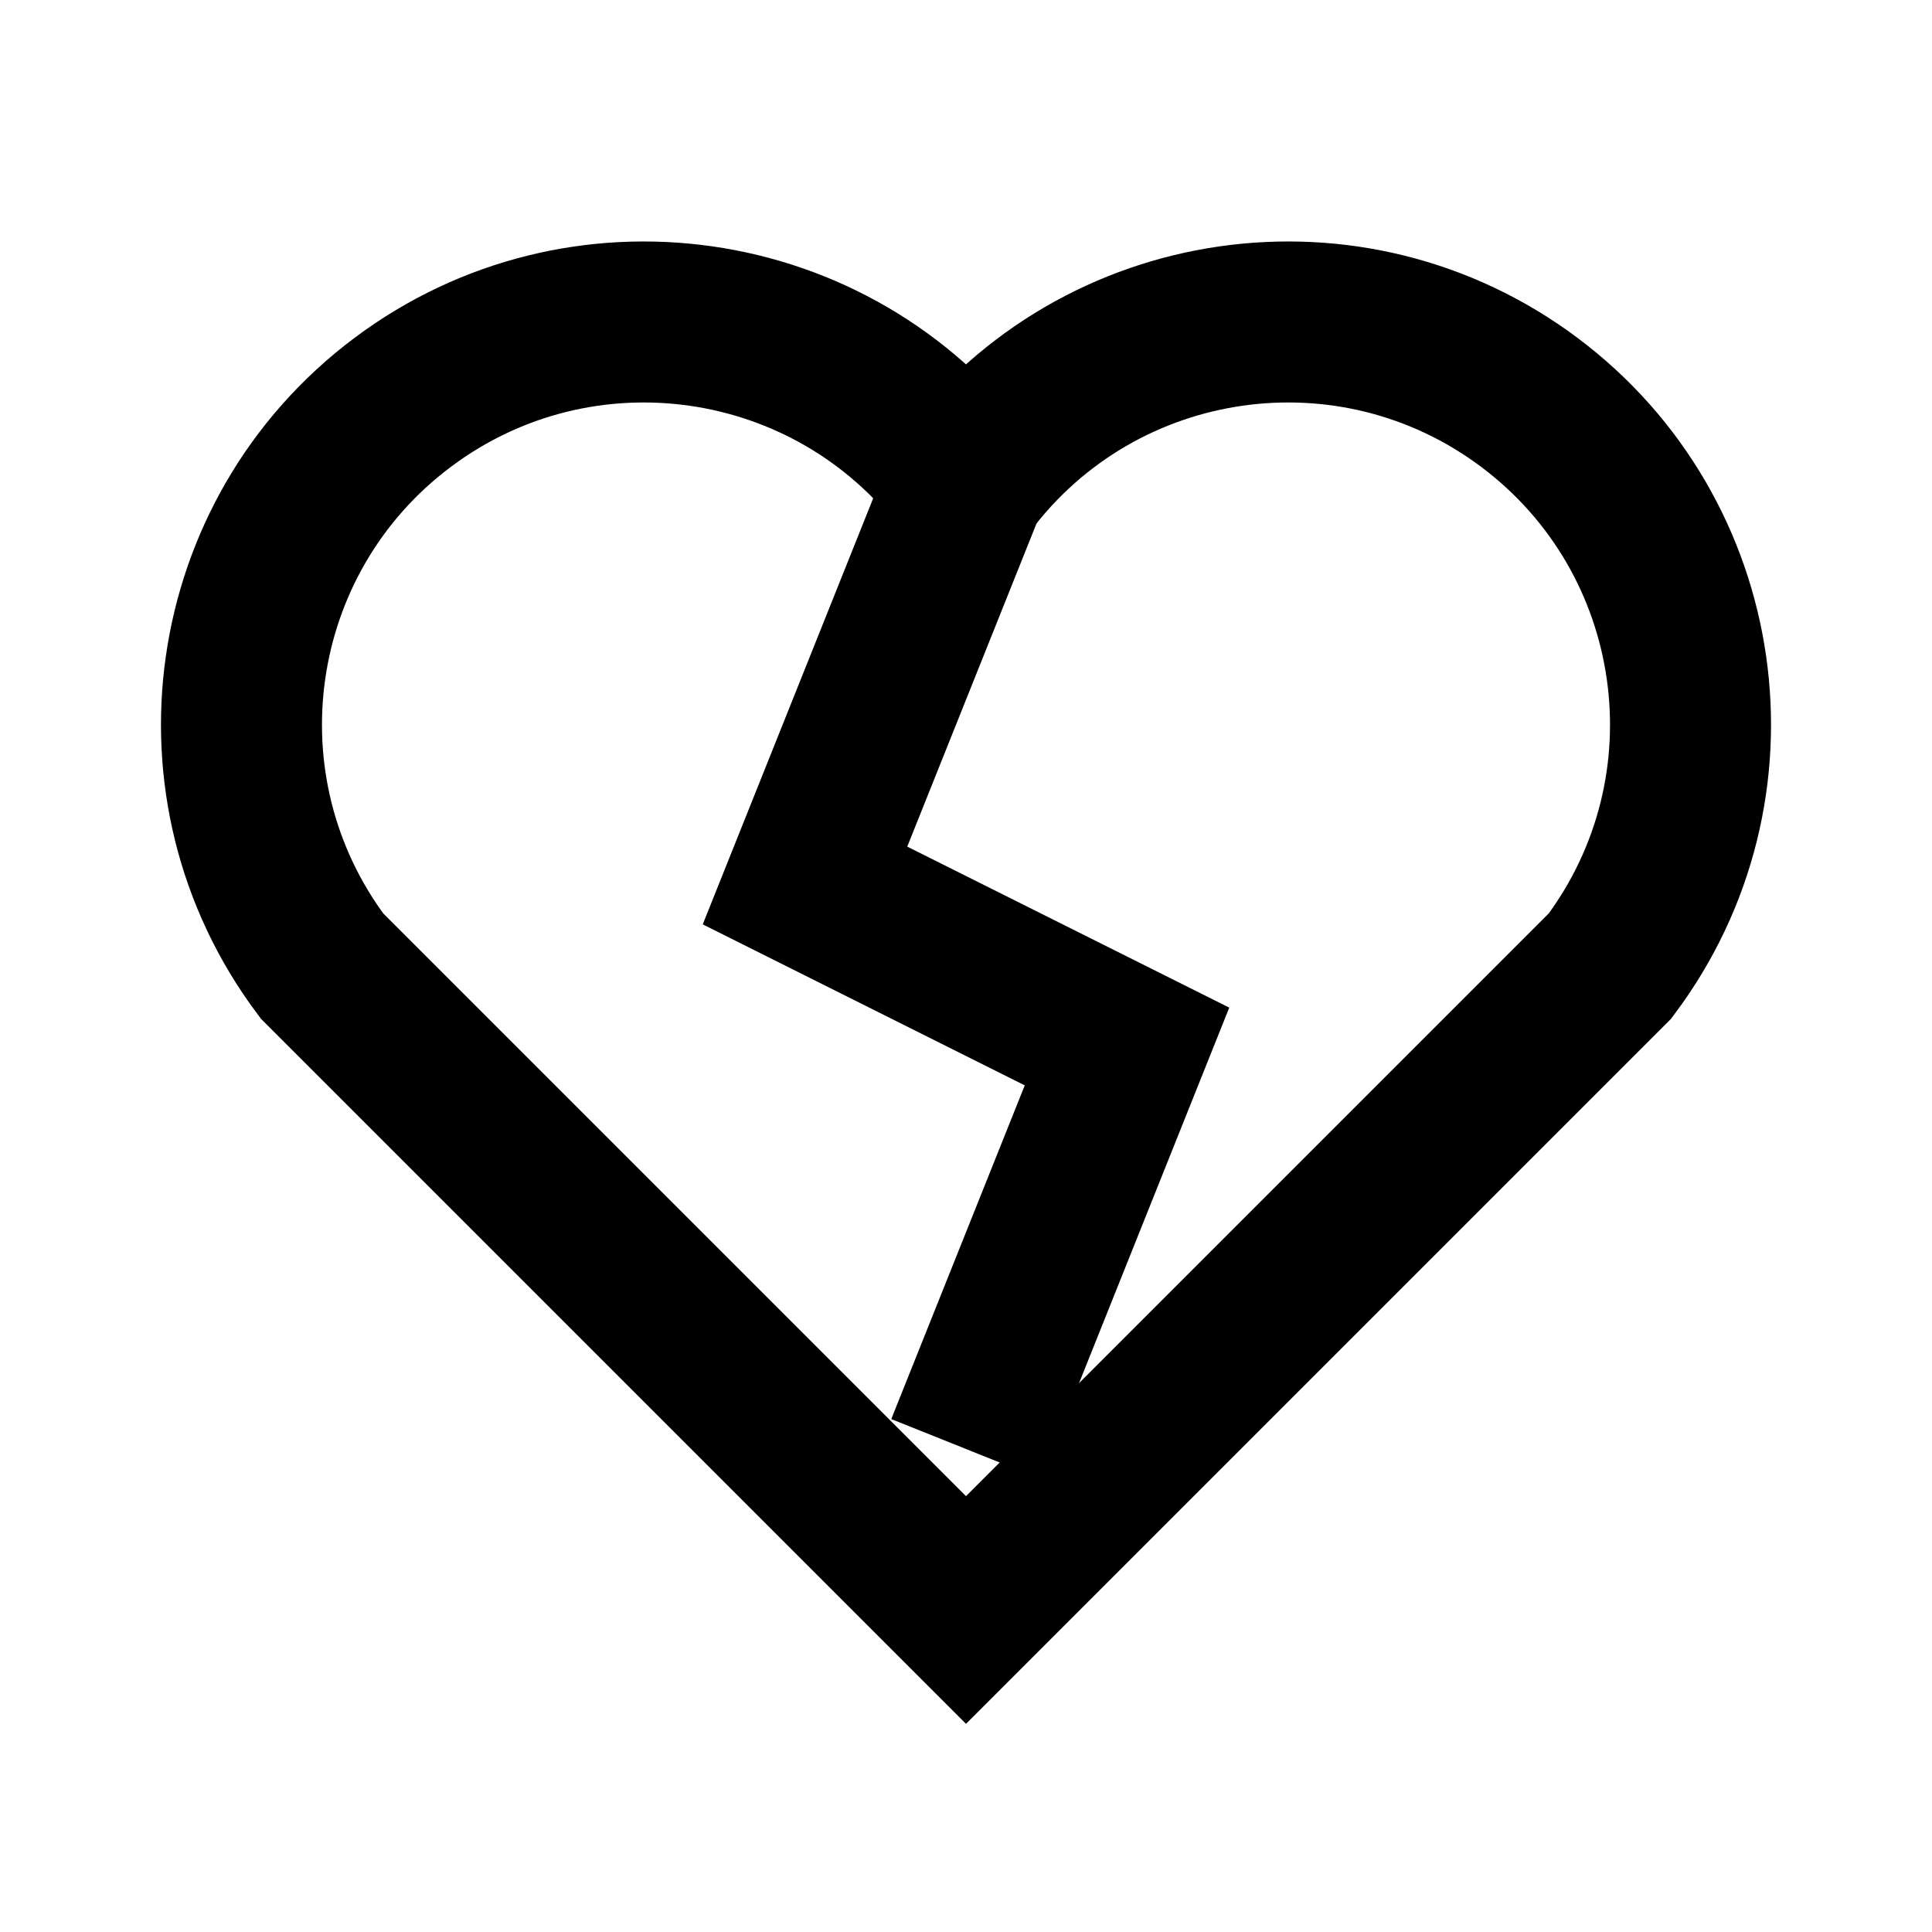
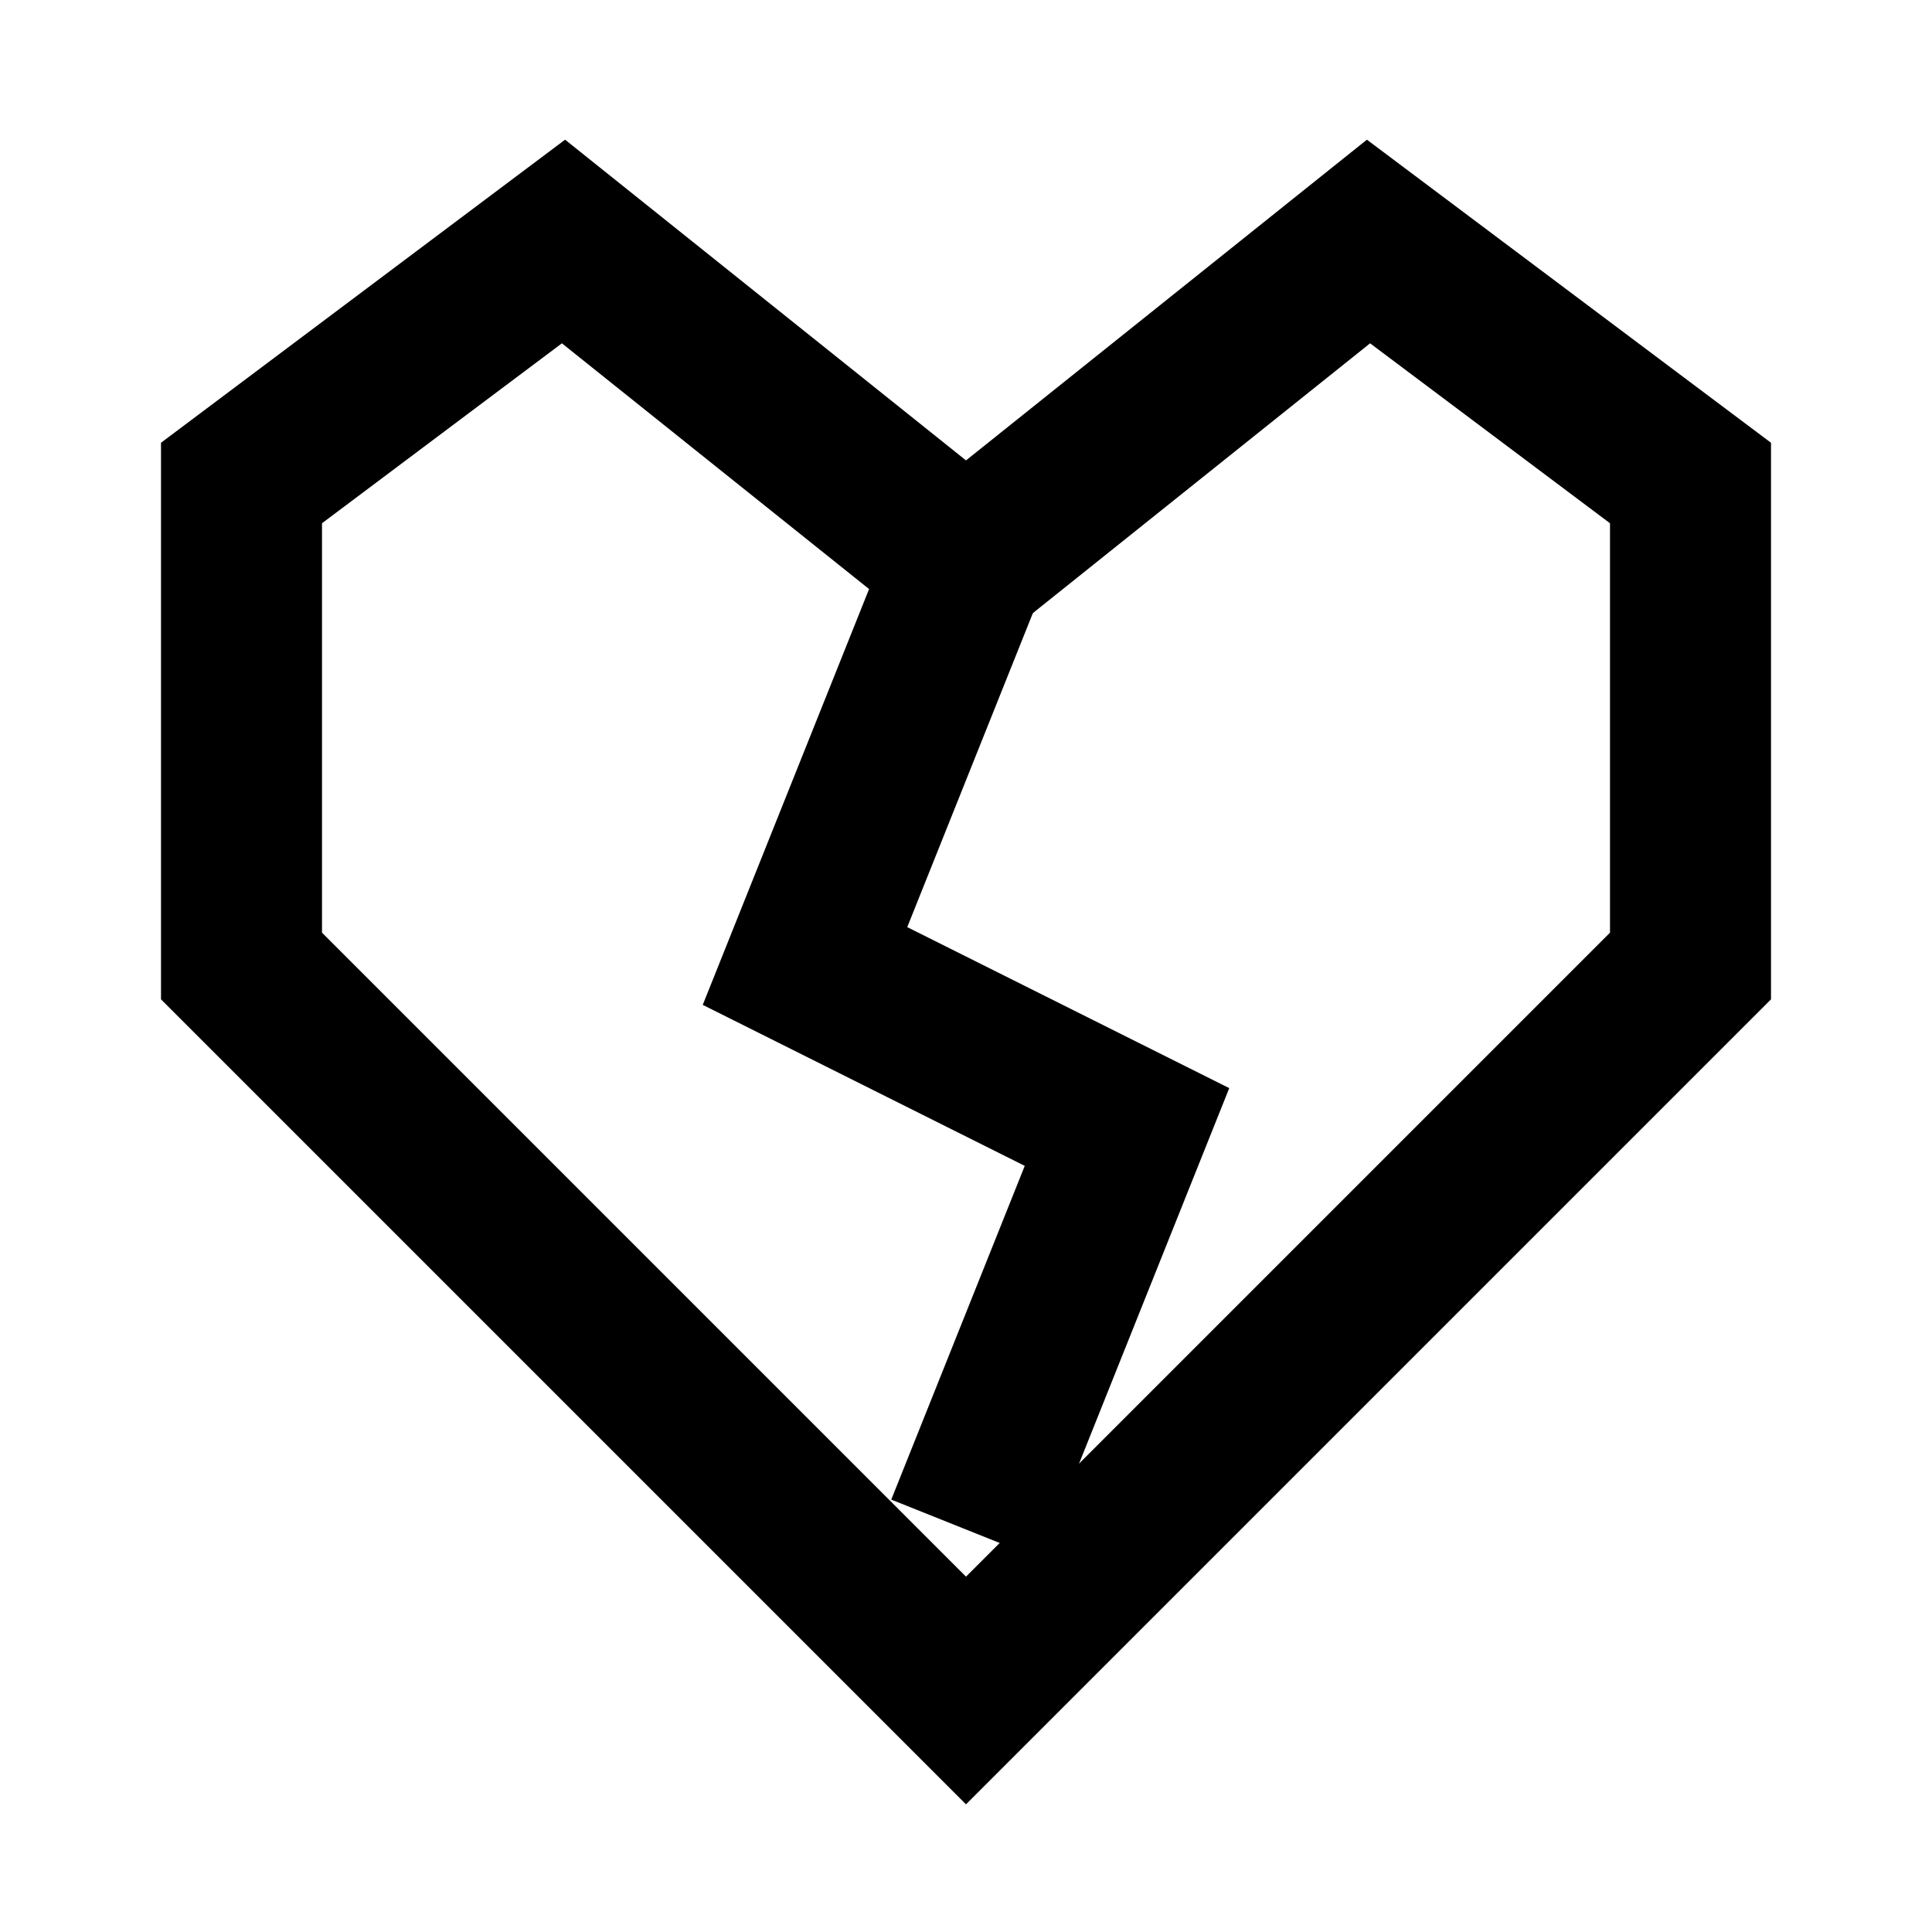
<svg xmlns="http://www.w3.org/2000/svg" width="24" height="24" viewBox="0 0 24 24" fill="none" stroke="currentColor" stroke-width="2" stroke-linecap="butt" stroke-linejoin="miter">
-   <path d="M12 20 4 12a4.5 4.5 0 0 1 8-6 4.5 4.5 0 0 1 8 6z" />
-   <path d="M12 6l-2 5 4 2-2 5" />
+   <path d="M12 21 3 12V6l4-3 5 4 5-4 4 3v6z" />
+   <path d="m12 7-2 5 4 2-2 5" />
</svg>
